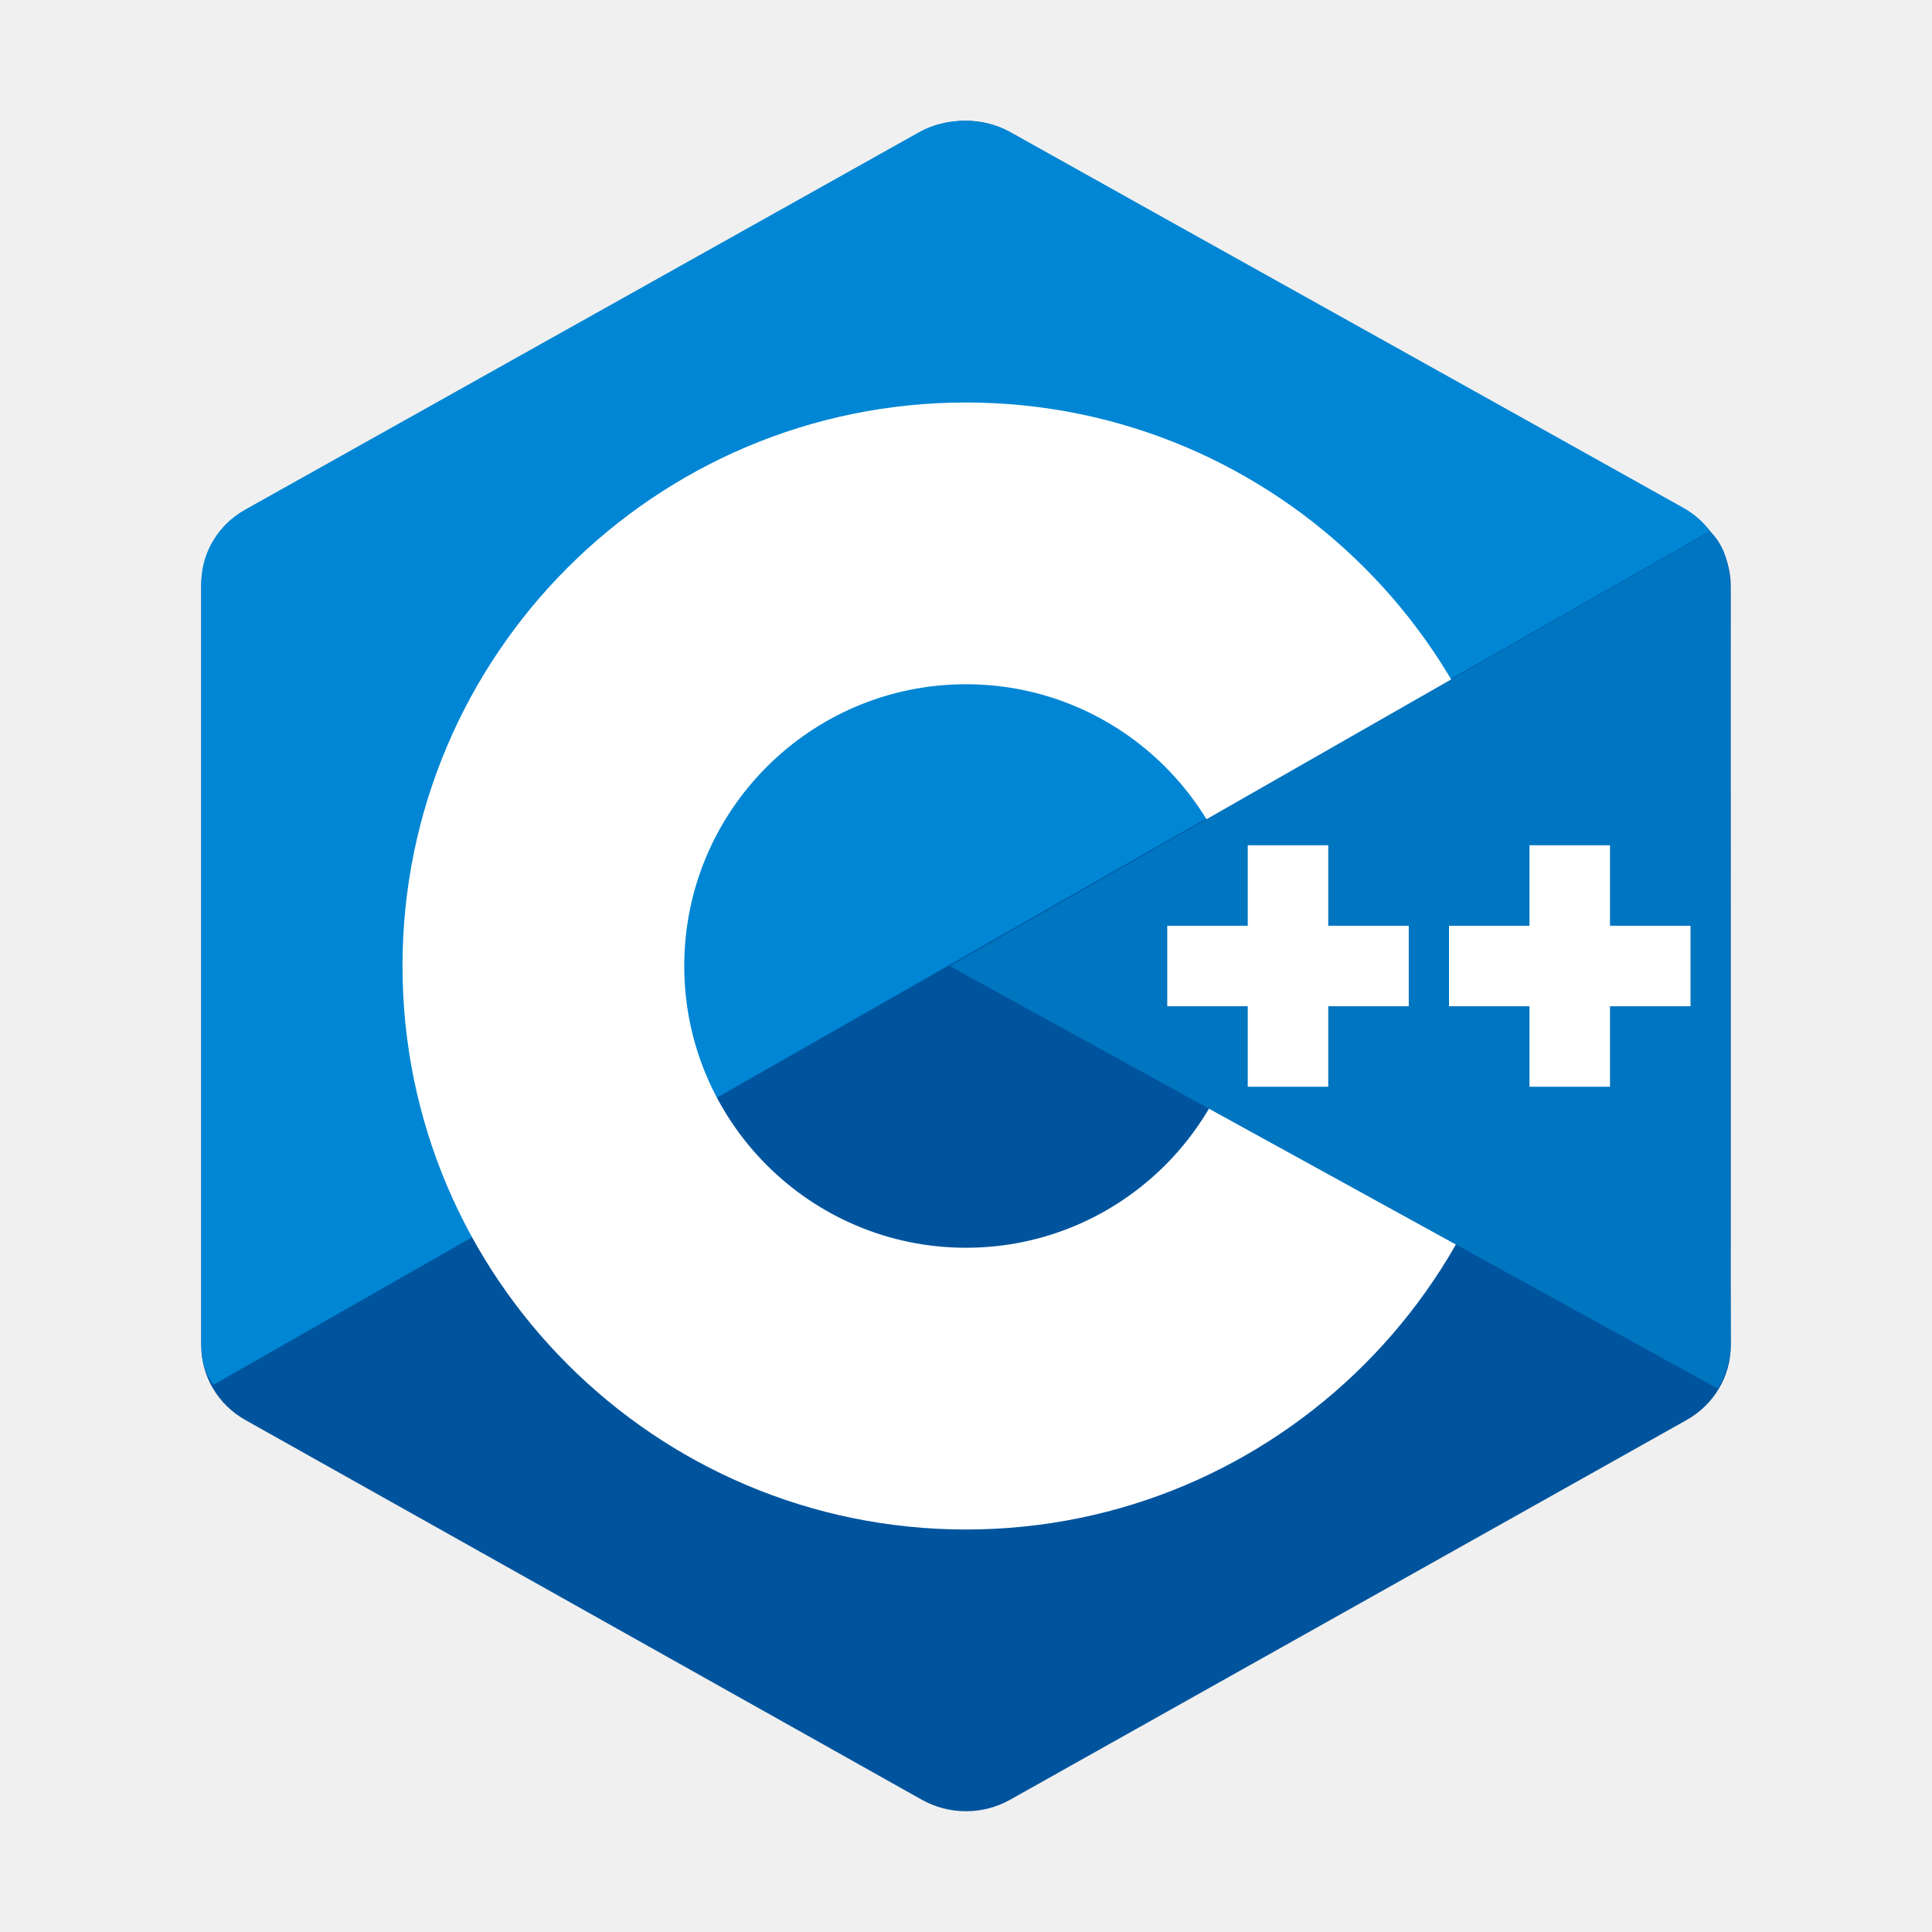
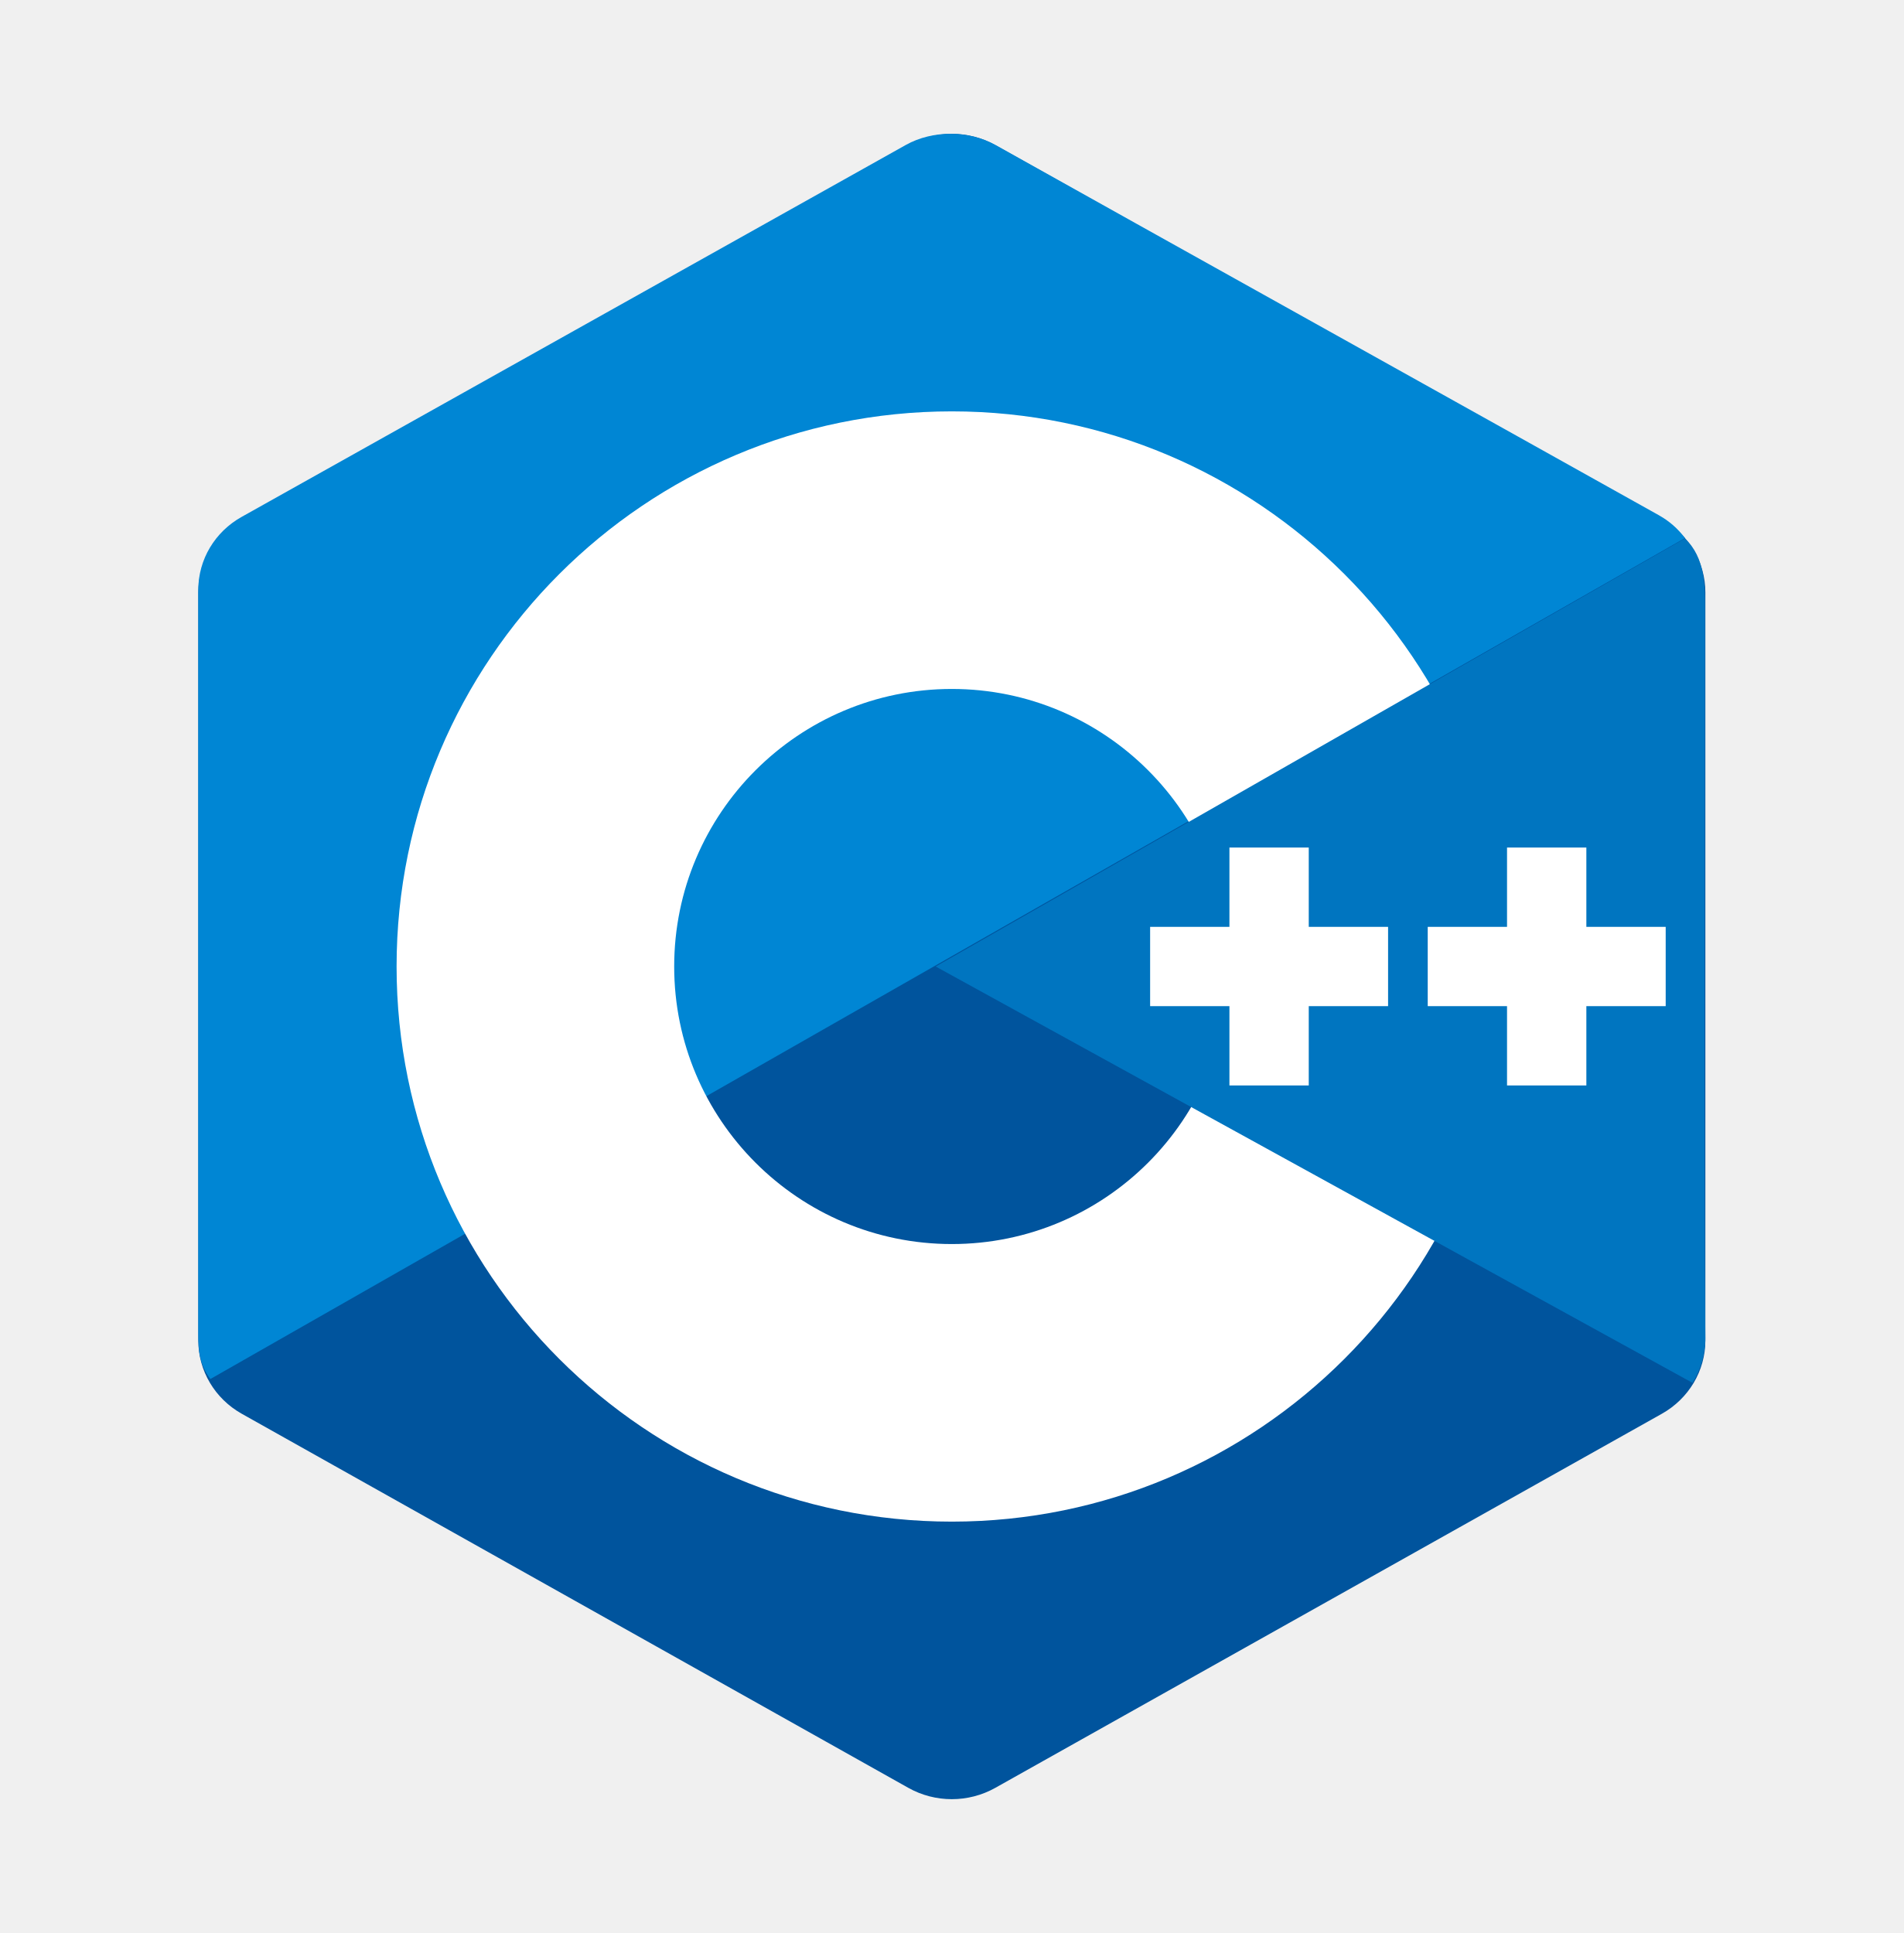
- <svg xmlns="http://www.w3.org/2000/svg" viewBox="0 0 48 48" width="64px" height="64px" fill-rule="evenodd" clip-rule="evenodd">
-   <path fill="#00549d" fill-rule="evenodd" d="M22.903,3.286c0.679-0.381,1.515-0.381,2.193,0 c3.355,1.883,13.451,7.551,16.807,9.434C42.582,13.1,43,13.804,43,14.566c0,3.766,0,15.101,0,18.867 c0,0.762-0.418,1.466-1.097,1.847c-3.355,1.883-13.451,7.551-16.807,9.434c-0.679,0.381-1.515,0.381-2.193,0 c-3.355-1.883-13.451-7.551-16.807-9.434C5.418,34.899,5,34.196,5,33.434c0-3.766,0-15.101,0-18.867 c0-0.762,0.418-1.466,1.097-1.847C9.451,10.837,19.549,5.169,22.903,3.286z" clip-rule="evenodd" />
-   <path fill="#0086d4" fill-rule="evenodd" d="M5.304,34.404C5.038,34.048,5,33.71,5,33.255 c0-3.744,0-15.014,0-18.759c0-0.758,0.417-1.458,1.094-1.836c3.343-1.872,13.405-7.507,16.748-9.38 c0.677-0.379,1.594-0.371,2.271,0.008c3.343,1.872,13.371,7.459,16.714,9.331c0.27,0.152,0.476,0.335,0.66,0.576L5.304,34.404z" clip-rule="evenodd" />
-   <path fill="#fff" fill-rule="evenodd" d="M24,10c7.727,0,14,6.273,14,14s-6.273,14-14,14 s-14-6.273-14-14S16.273,10,24,10z M24,17c3.863,0,7,3.136,7,7c0,3.863-3.137,7-7,7s-7-3.137-7-7C17,20.136,20.136,17,24,17z" clip-rule="evenodd" />
-   <path fill="#0075c0" fill-rule="evenodd" d="M42.485,13.205c0.516,0.483,0.506,1.211,0.506,1.784 c0,3.795-0.032,14.589,0.009,18.384c0.004,0.396-0.127,0.813-0.323,1.127L23.593,24L42.485,13.205z" clip-rule="evenodd" />
-   <path fill="#fff" fill-rule="evenodd" d="M31 21H33V27H31zM38 21H40V27H38z" clip-rule="evenodd" />
-   <path fill="#fff" fill-rule="evenodd" d="M29 23H35V25H29zM36 23H42V25H36z" clip-rule="evenodd" />
+ <svg xmlns="http://www.w3.org/2000/svg" width="64" height="65" viewBox="0 0 64 65" fill="none">
+   <path fill-rule="evenodd" clip-rule="evenodd" d="M30.538 4.881C31.443 4.373 32.558 4.373 33.462 4.881C37.935 7.392 51.396 14.949 55.871 17.46C56.776 17.967 57.334 18.905 57.334 19.921C57.334 24.943 57.334 40.056 57.334 45.077C57.334 46.093 56.776 47.032 55.871 47.54C51.398 50.051 37.936 57.608 33.462 60.119C32.556 60.627 31.442 60.627 30.538 60.119C26.064 57.608 12.603 50.051 8.128 47.54C7.224 47.032 6.667 46.095 6.667 45.079C6.667 40.057 6.667 24.944 6.667 19.923C6.667 18.907 7.224 17.968 8.13 17.46C12.602 14.949 26.066 7.392 30.538 4.881Z" fill="#00549D" />
+   <path fill-rule="evenodd" clip-rule="evenodd" d="M7.072 46.372C6.718 45.897 6.667 45.447 6.667 44.84C6.667 39.848 6.667 24.821 6.667 19.828C6.667 18.817 7.223 17.884 8.126 17.38C12.583 14.884 25.999 7.371 30.456 4.873C31.359 4.368 32.582 4.379 33.484 4.884C37.942 7.38 51.312 14.829 55.77 17.325C56.13 17.528 56.404 17.772 56.65 18.093L7.072 46.372Z" fill="#0086D4" />
+   <path fill-rule="evenodd" clip-rule="evenodd" d="M32 13.833C42.302 13.833 50.666 22.197 50.666 32.5C50.666 42.803 42.302 51.167 32 51.167C21.697 51.167 13.333 42.803 13.333 32.5C13.333 22.197 21.697 13.833 32 13.833ZM32 23.167C37.15 23.167 41.333 27.348 41.333 32.5C41.333 37.651 37.15 41.833 32 41.833C26.849 41.833 22.666 37.651 22.666 32.5C22.666 27.348 26.848 23.167 32 23.167Z" fill="white" />
+   <path fill-rule="evenodd" clip-rule="evenodd" d="M56.646 18.107C57.334 18.751 57.321 19.721 57.321 20.485C57.321 25.545 57.278 39.937 57.333 44.997C57.338 45.525 57.164 46.081 56.902 46.5L31.457 32.5L56.646 18.107Z" fill="#0075C0" />
+   <path fill-rule="evenodd" clip-rule="evenodd" d="M41.333 28.5H44V36.5H41.333V28.5ZM50.666 28.5H53.333V36.5H50.666V28.5Z" fill="white" />
+   <path fill-rule="evenodd" clip-rule="evenodd" d="M38.667 31.167H46.667V33.833H38.667V31.167ZM48 31.167H56V33.833H48V31.167Z" fill="white" />
</svg>
